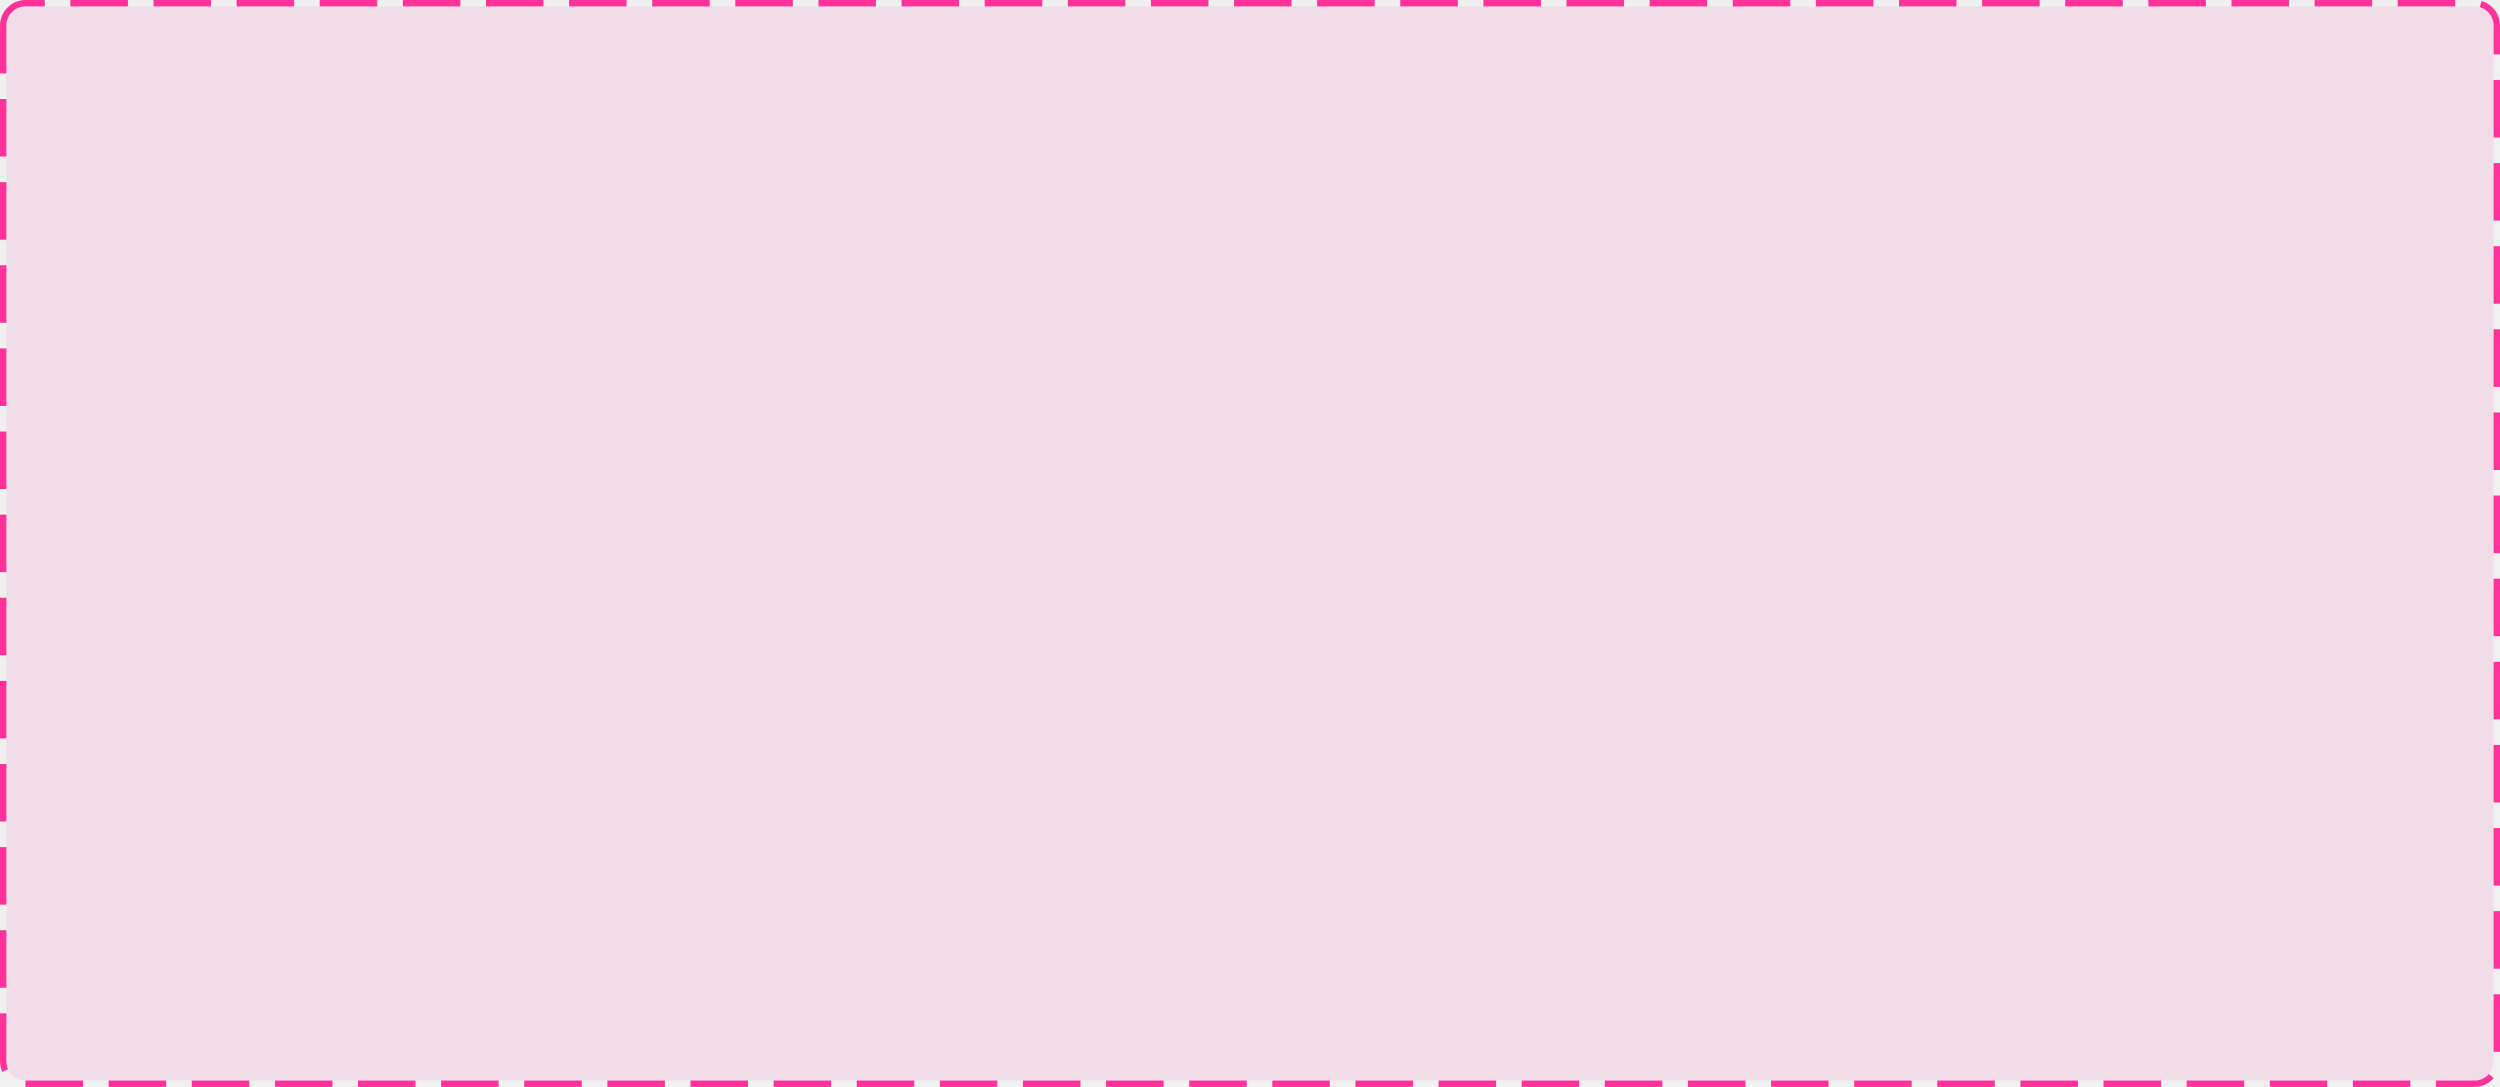
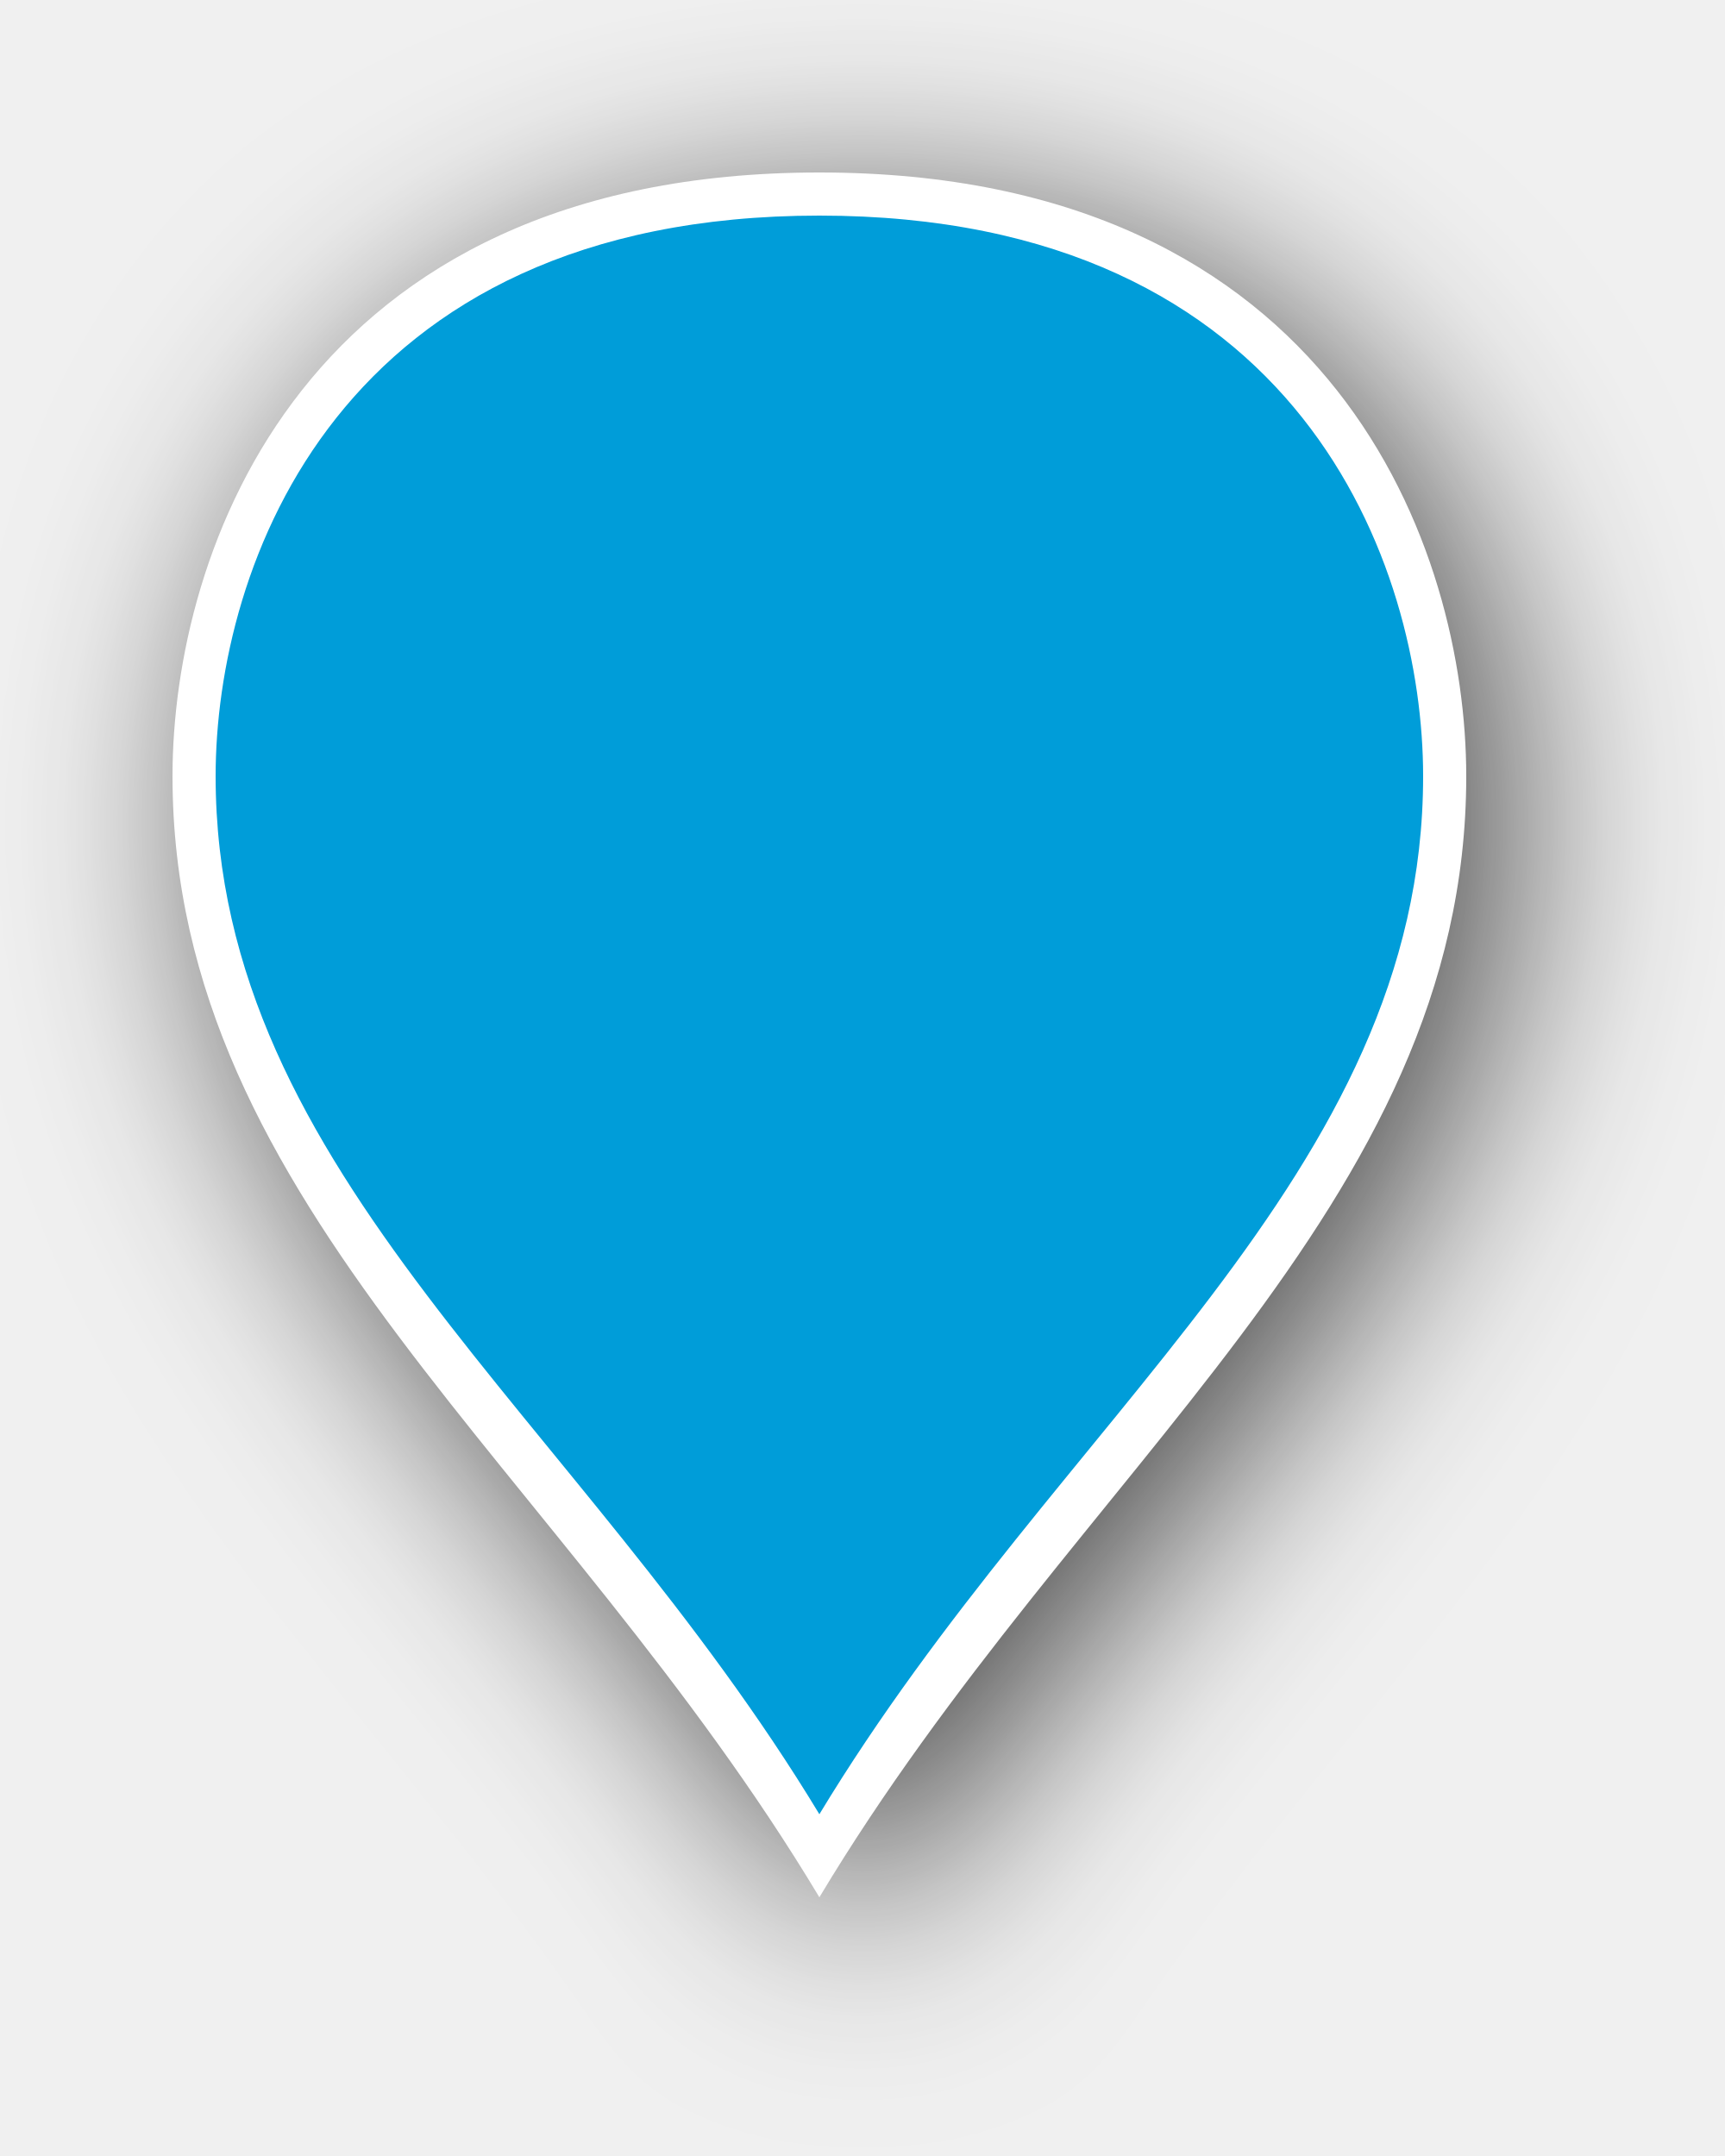
- <svg xmlns="http://www.w3.org/2000/svg" version="1.1" width="391px" height="170px">
-   <g transform="matrix(1 0 0 1 -95 -345 )">
-     <path d="M 96 349  A 3 3 0 0 1 99 346 L 482 346  A 3 3 0 0 1 485 349 L 485 511  A 3 3 0 0 1 482 514 L 99 514  A 3 3 0 0 1 96 511 L 96 349  Z " fill-rule="nonzero" fill="#ff3399" stroke="none" fill-opacity="0.098" />
-     <path d="M 95.5 349  A 3.5 3.5 0 0 1 99 345.5 L 482 345.5  A 3.5 3.5 0 0 1 485.5 349 L 485.5 511  A 3.5 3.5 0 0 1 482 514.5 L 99 514.5  A 3.5 3.5 0 0 1 95.5 511 L 95.5 349  Z " stroke-width="1" stroke-dasharray="9,4" stroke="#ff3399" fill="none" stroke-dashoffset="0.5" />
+ <svg xmlns="http://www.w3.org/2000/svg" xmlns:xlink="http://www.w3.org/1999/xlink" version="1.1" width="40px" height="50px">
+   <defs>
+     <filter x="4408px" y="1553px" width="40px" height="50px" filterUnits="userSpaceOnUse" id="filter3780">
+       <feOffset dx="1" dy="1" in="SourceAlpha" result="shadowOffsetInner" />
+       <feGaussianBlur stdDeviation="2.5" in="shadowOffsetInner" result="shadowGaussian" />
+       <feComposite in2="shadowGaussian" operator="atop" in="SourceAlpha" result="shadowComposite" />
+       <feColorMatrix type="matrix" values="0 0 0 0 0  0 0 0 0 0  0 0 0 0 0  0 0 0 0.698 0  " in="shadowComposite" />
+     </filter>
+     <g id="widget3781">
+       <path d="M 4427 1596.037  C 4421.2 1586.407  4412.5 1580.63  4412.5 1571  C 4412.5 1565.986  4415.4 1557.5  4427 1557.5  C 4438.6 1557.5  4441.5 1565.986  4441.5 1571  C 4441.5 1580.63  4432.8 1586.407  4427 1596.037  Z " fill-rule="nonzero" fill="#009dd9" stroke="none" />
+       <path d="M 4427 1597  C 4421 1587  4412 1581  4412 1571  C 4412 1565.8  4415 1557  4427 1557  C 4439 1557  4442 1565.8  4442 1571  C 4442 1581  4433 1587  4427 1597  Z M 4427 1595.074  C 4432.6 1585.815  4441 1580.259  4441 1571  C 4441 1566.171  4438.2 1558  4427 1558  C 4415.8 1558  4413 1566.171  4413 1571  C 4413 1580.259  4421.4 1585.815  4427 1595.074  Z " fill-rule="nonzero" fill="#ffffff" stroke="none" />
+     </g>
+   </defs>
+   <g transform="matrix(1 0 0 1 -4408 -1553 )">
+     <use xlink:href="#widget3781" filter="url(#filter3780)" />
+     <use xlink:href="#widget3781" />
  </g>
</svg>
